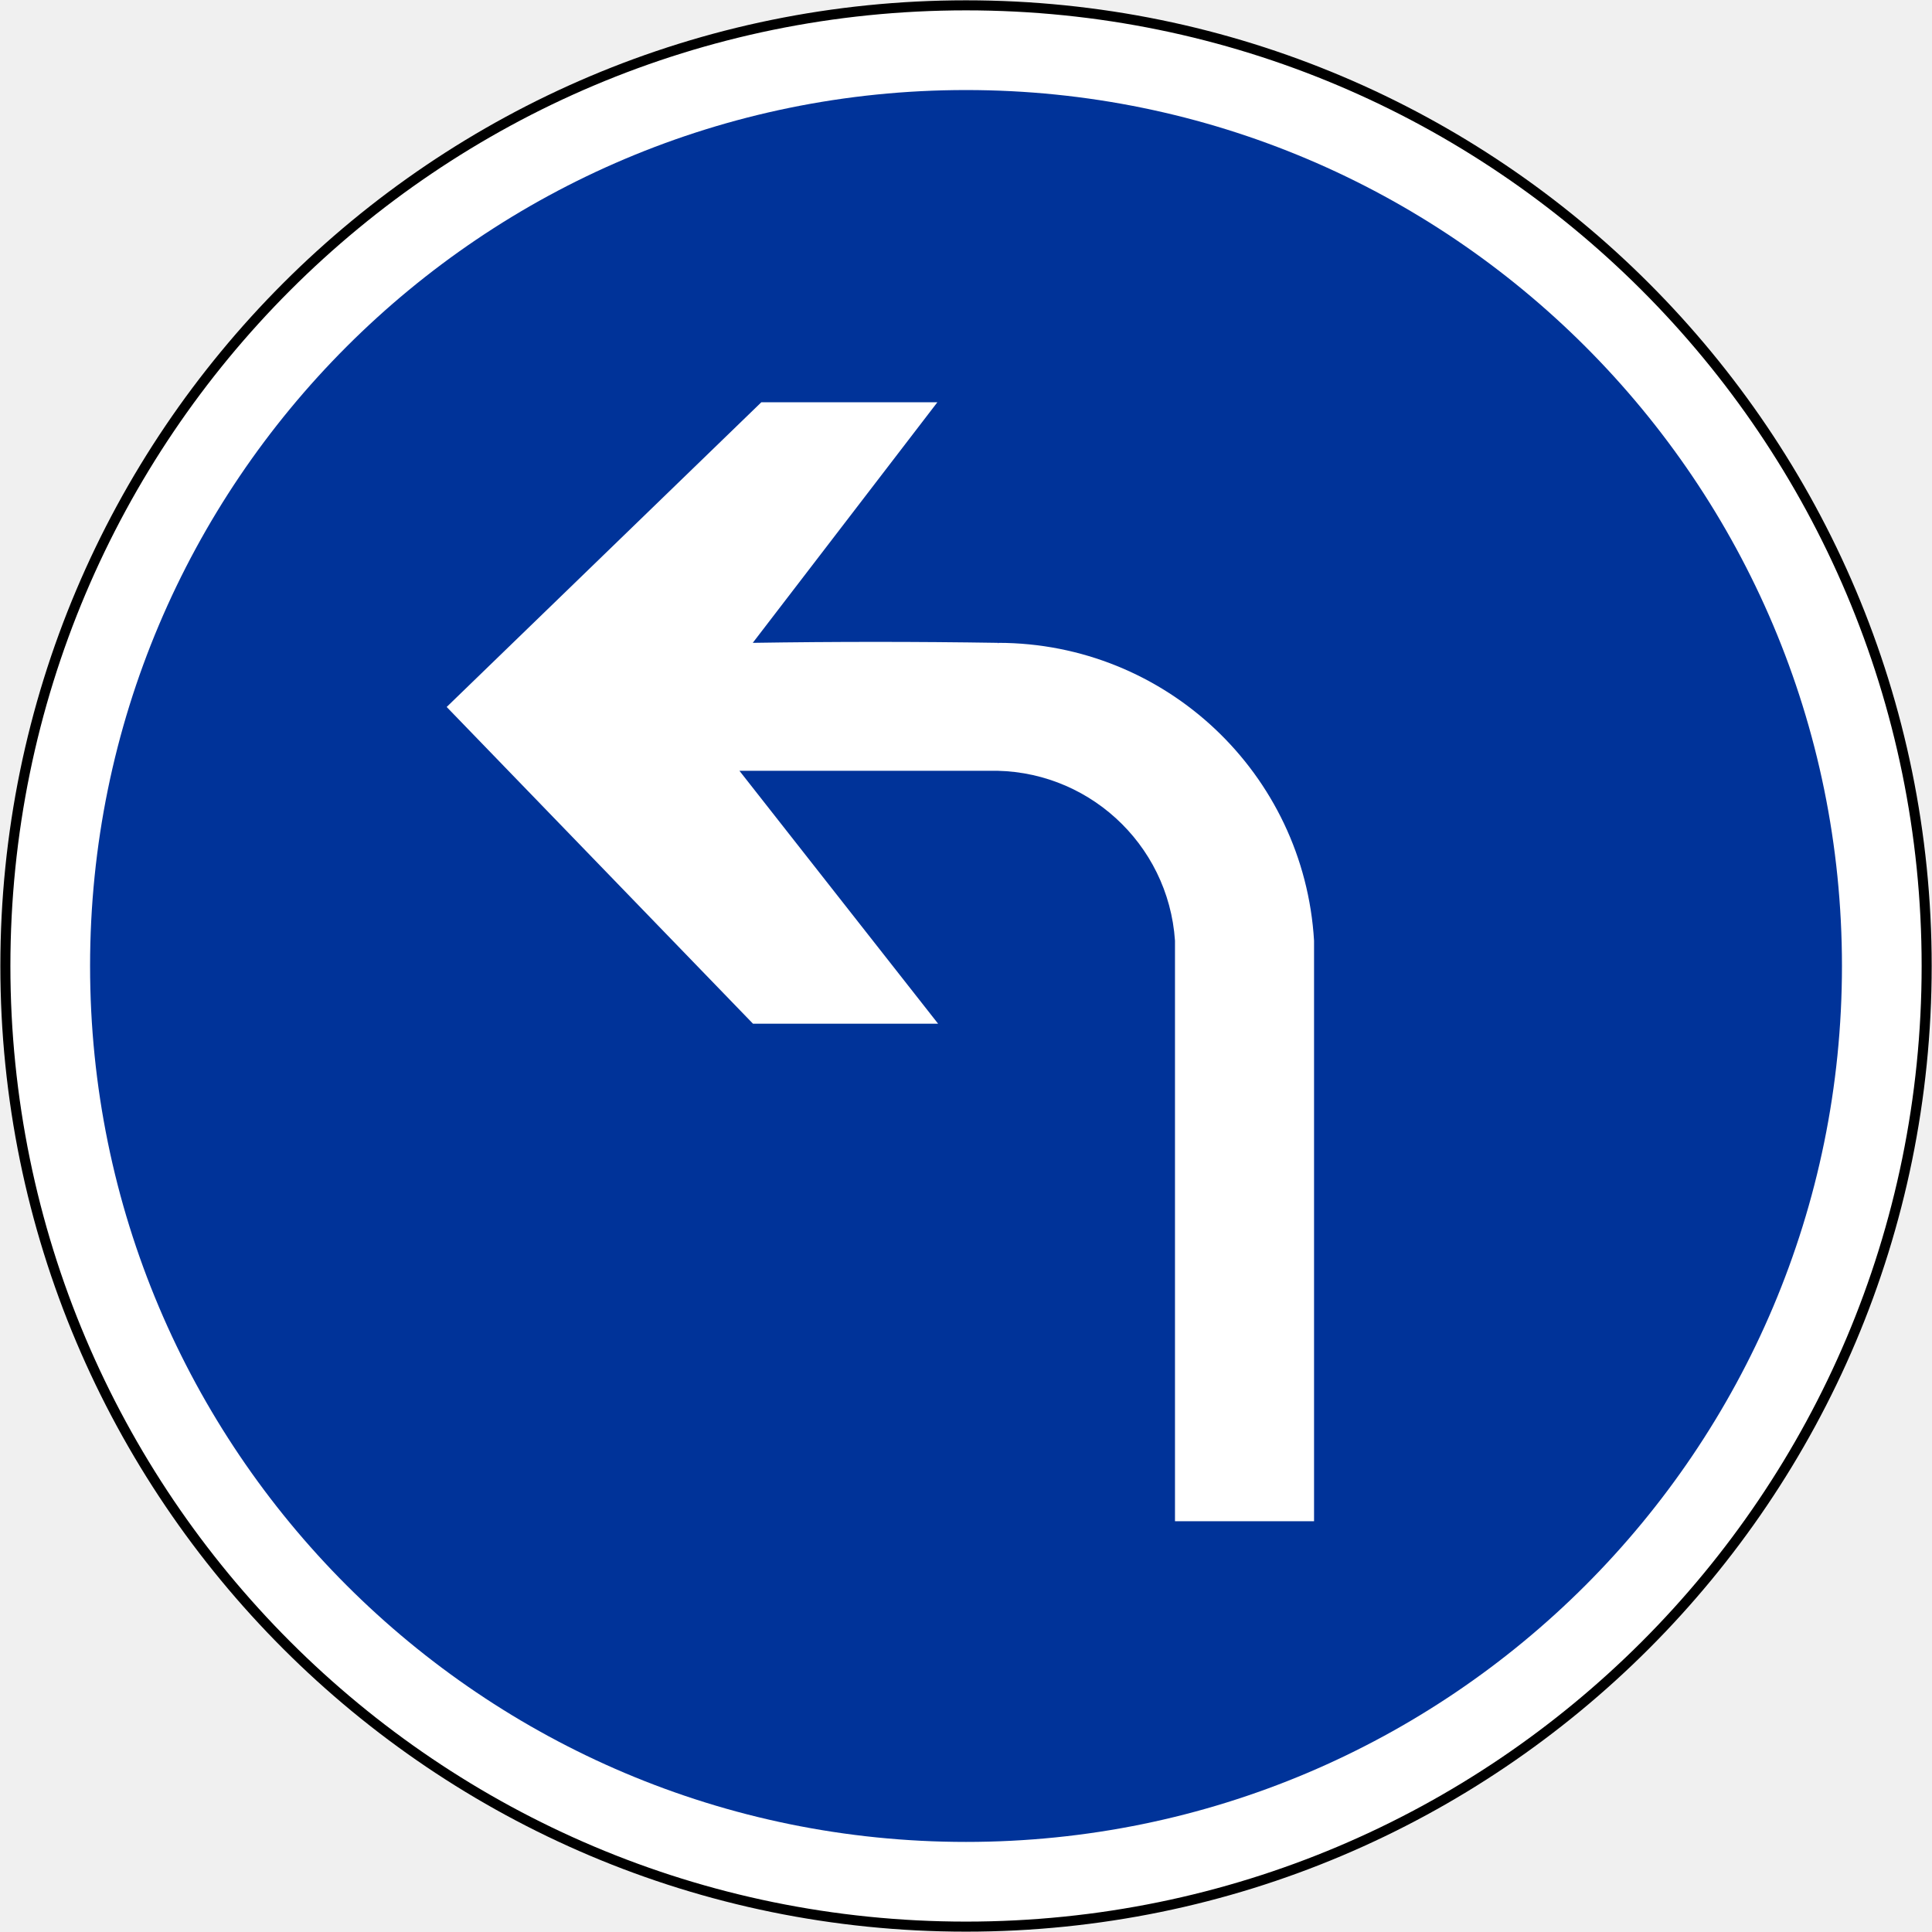
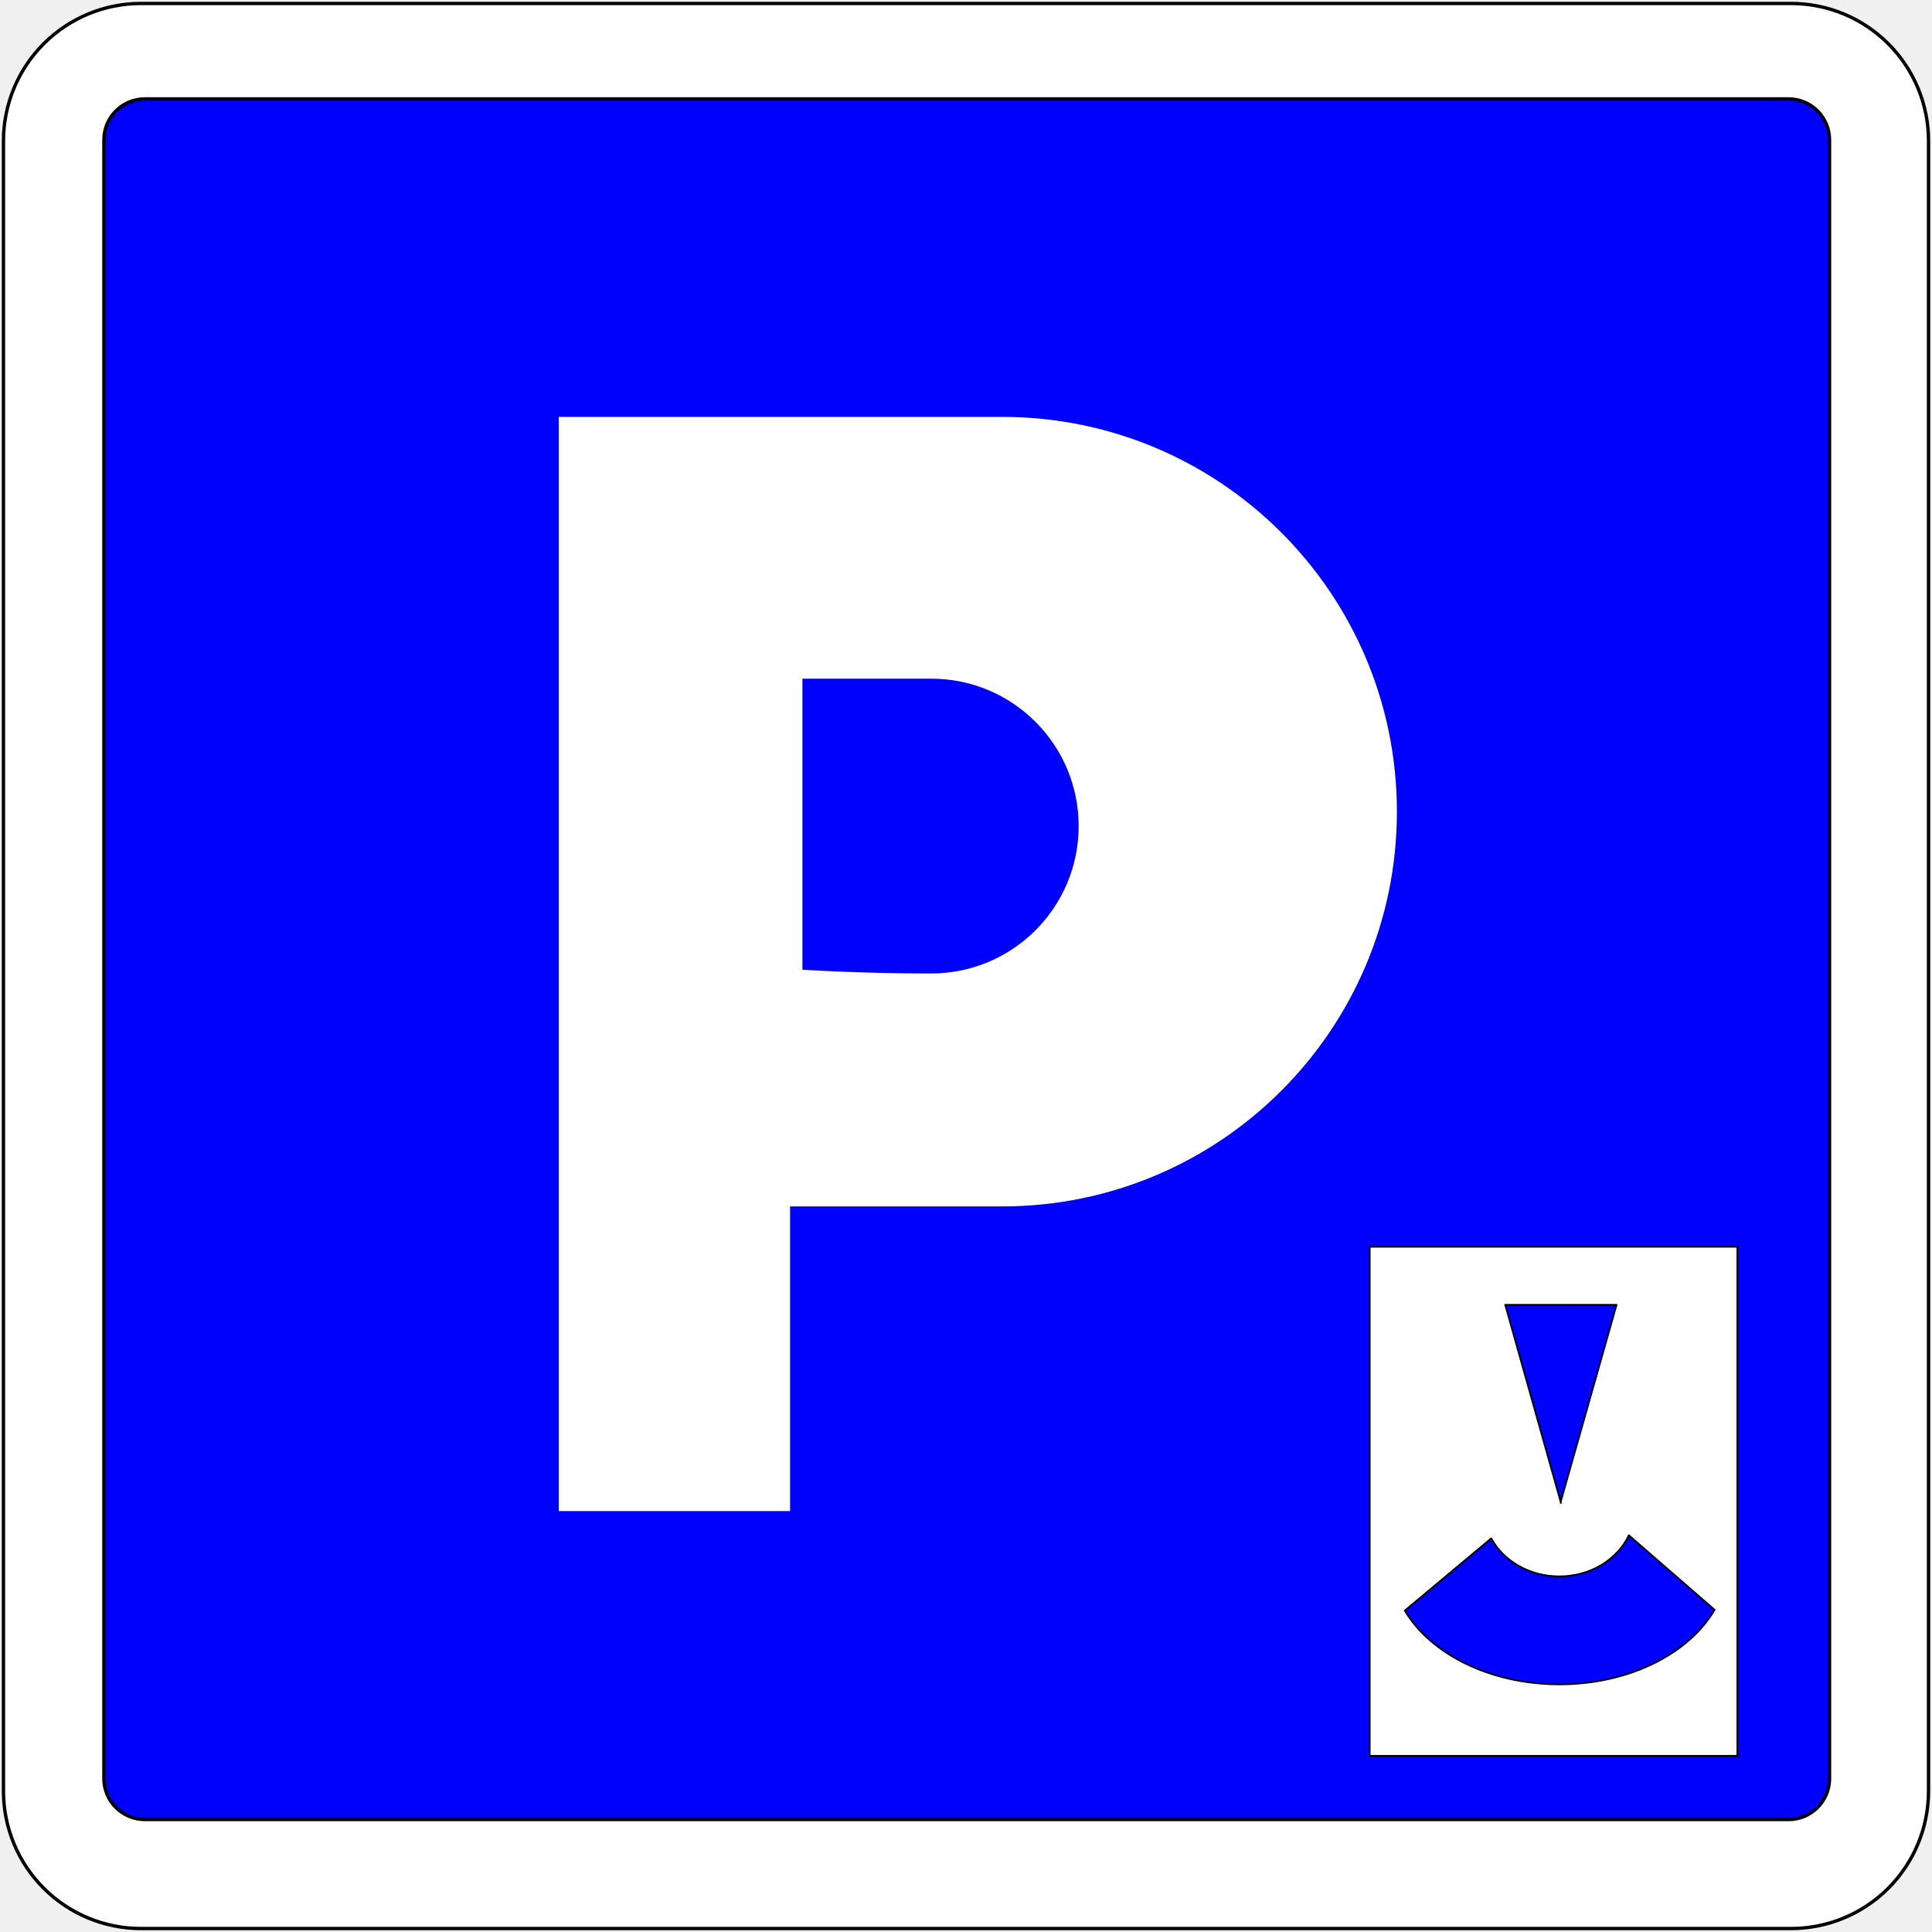
- <svg xmlns="http://www.w3.org/2000/svg" version="1.1" id="Layer_1" x="0px" y="0px" width="577.138" height="577.138" viewBox="-0.943 -0.943 577.138 577.138" enable-background="new -0.943 -0.943 576 576" xml:space="preserve">
-   <defs id="defs13" />
-   <circle cx="287.057" cy="287.057" r="286.969" id="circle3" style="fill:#ffffff;stroke:#000000;stroke-width:3;stroke-linecap:round;stroke-linejoin:round;stroke-miterlimit:4;stroke-opacity:1;stroke-dasharray:none" transform="matrix(-1,0,0,1,574.6883,0.56325)" />
-   <circle cx="287.057" cy="287.057" r="261.666" id="circle5" style="fill:#003399;fill-opacity:1;stroke:none" transform="matrix(-1,0,0,1,574.6883,0.56325)" />
-   <path d="m 294.248,229.317 c 29.207,-0.807 53.839,21.59 55.807,50.741 v 173.422 h 41.542 v -173.422 c -2.979,-49.933 -44.317,-88.917 -94.34,-88.967 -24.441,-0.382 -48.889,-0.382 -73.331,0 l 55.153,-71.874 h -52.587 l -94.001,91.03 91.51,94.623 h 55.294 l -59.345,-75.552 h 77.306" id="path7" style="fill:#ffffff;stroke:none" />
-   <path d="m 297.184,191.09 c 0.023,0 0.048,0 0.072,0" id="path9" style="fill:none;stroke:#0000ff;stroke-width:0.176;stroke-linecap:round;stroke-linejoin:round" />
+ <svg xmlns="http://www.w3.org/2000/svg" version="1.1" x="0px" y="0px" width="576px" height="576px" viewBox="-0.531 -0.531 576 576" enable-background="new -0.531 -0.531 576 576" xml:space="preserve">
+   <defs>
+ </defs>
+   <path fill="#FFFFFF" stroke="#000000" stroke-linecap="round" stroke-linejoin="round" d="M41.496,574.438h491.947  c10.872,0,21.3-4.318,28.988-12.007c7.688-7.688,12.007-18.115,12.007-28.988V41.496c0-10.873-4.319-21.3-12.007-28.988  C554.742,4.819,544.314,0.5,533.442,0.5H41.496c-10.873,0-21.3,4.319-28.988,12.007C4.819,20.195,0.5,30.623,0.5,41.496v491.947  c0,10.873,4.319,21.3,12.007,28.988C20.195,570.119,30.623,574.438,41.496,574.438z" />
+   <path fill="#0000FD" stroke="#000000" d="M544.919,529.72c0,6.744-5.468,12.214-12.214,12.214H42.659  c-6.746,0-12.214-5.47-12.214-12.214V41.173c0-6.746,5.468-12.214,12.214-12.214h490.046c6.746,0,12.214,5.469,12.214,12.214V529.72  z" />
+   <path fill="none" stroke="#0000FD" stroke-width="0.176" stroke-linecap="round" stroke-linejoin="round" d="M235.025,447.142  v2.841h-68.984V123.755h132.196c65.001,0,117.695,52.693,117.695,117.695s-52.694,117.695-117.695,117.695h-63.212V447.142z" />
+   <path fill="none" stroke="#0000FD" stroke-width="0.176" stroke-linecap="round" stroke-linejoin="round" d="M238.703,288.582  v-86.777h38.406c24.271,0,43.945,19.675,43.945,43.946s-19.675,43.945-43.945,43.945  C264.299,289.696,251.492,289.325,238.703,288.582z" />
+   <path fill="#FFFFFF" d="M415.933,241.45c0,65.001-52.694,117.695-117.695,117.695h-63.212v87.997v2.841h-68.984V123.755h132.196  C363.238,123.755,415.933,176.448,415.933,241.45z M321.055,245.751c0-24.271-19.675-43.946-43.945-43.946h-38.406v86.777  c12.789,0.743,25.596,1.114,38.406,1.114C301.38,289.696,321.055,270.021,321.055,245.751z" />
+   <rect x="407.831" y="371.176" fill="#FFFFFF" stroke="#000000" stroke-width="0.5" stroke-linecap="round" stroke-linejoin="round" width="109.603" height="151.763" />
+   <path fill="#0000FD" stroke="#000000" stroke-width="0.5" stroke-linecap="round" stroke-linejoin="round" d="M418.28,479.65  c7.702,12.938,25.452,21.995,46.117,21.995c20.796,0,38.638-9.17,46.261-22.238l-25.565-22.219  c-3.416,7.206-11.419,12.263-20.743,12.263c-8.93,0-16.646-4.636-20.286-11.356L418.28,479.65z" />
+   <polyline fill="#0000FD" stroke="#000000" stroke-width="0.5" stroke-linecap="round" stroke-linejoin="round" points="  464.854,447.555 448.225,388.474 481.433,388.484 464.725,447.366 " />
</svg>
